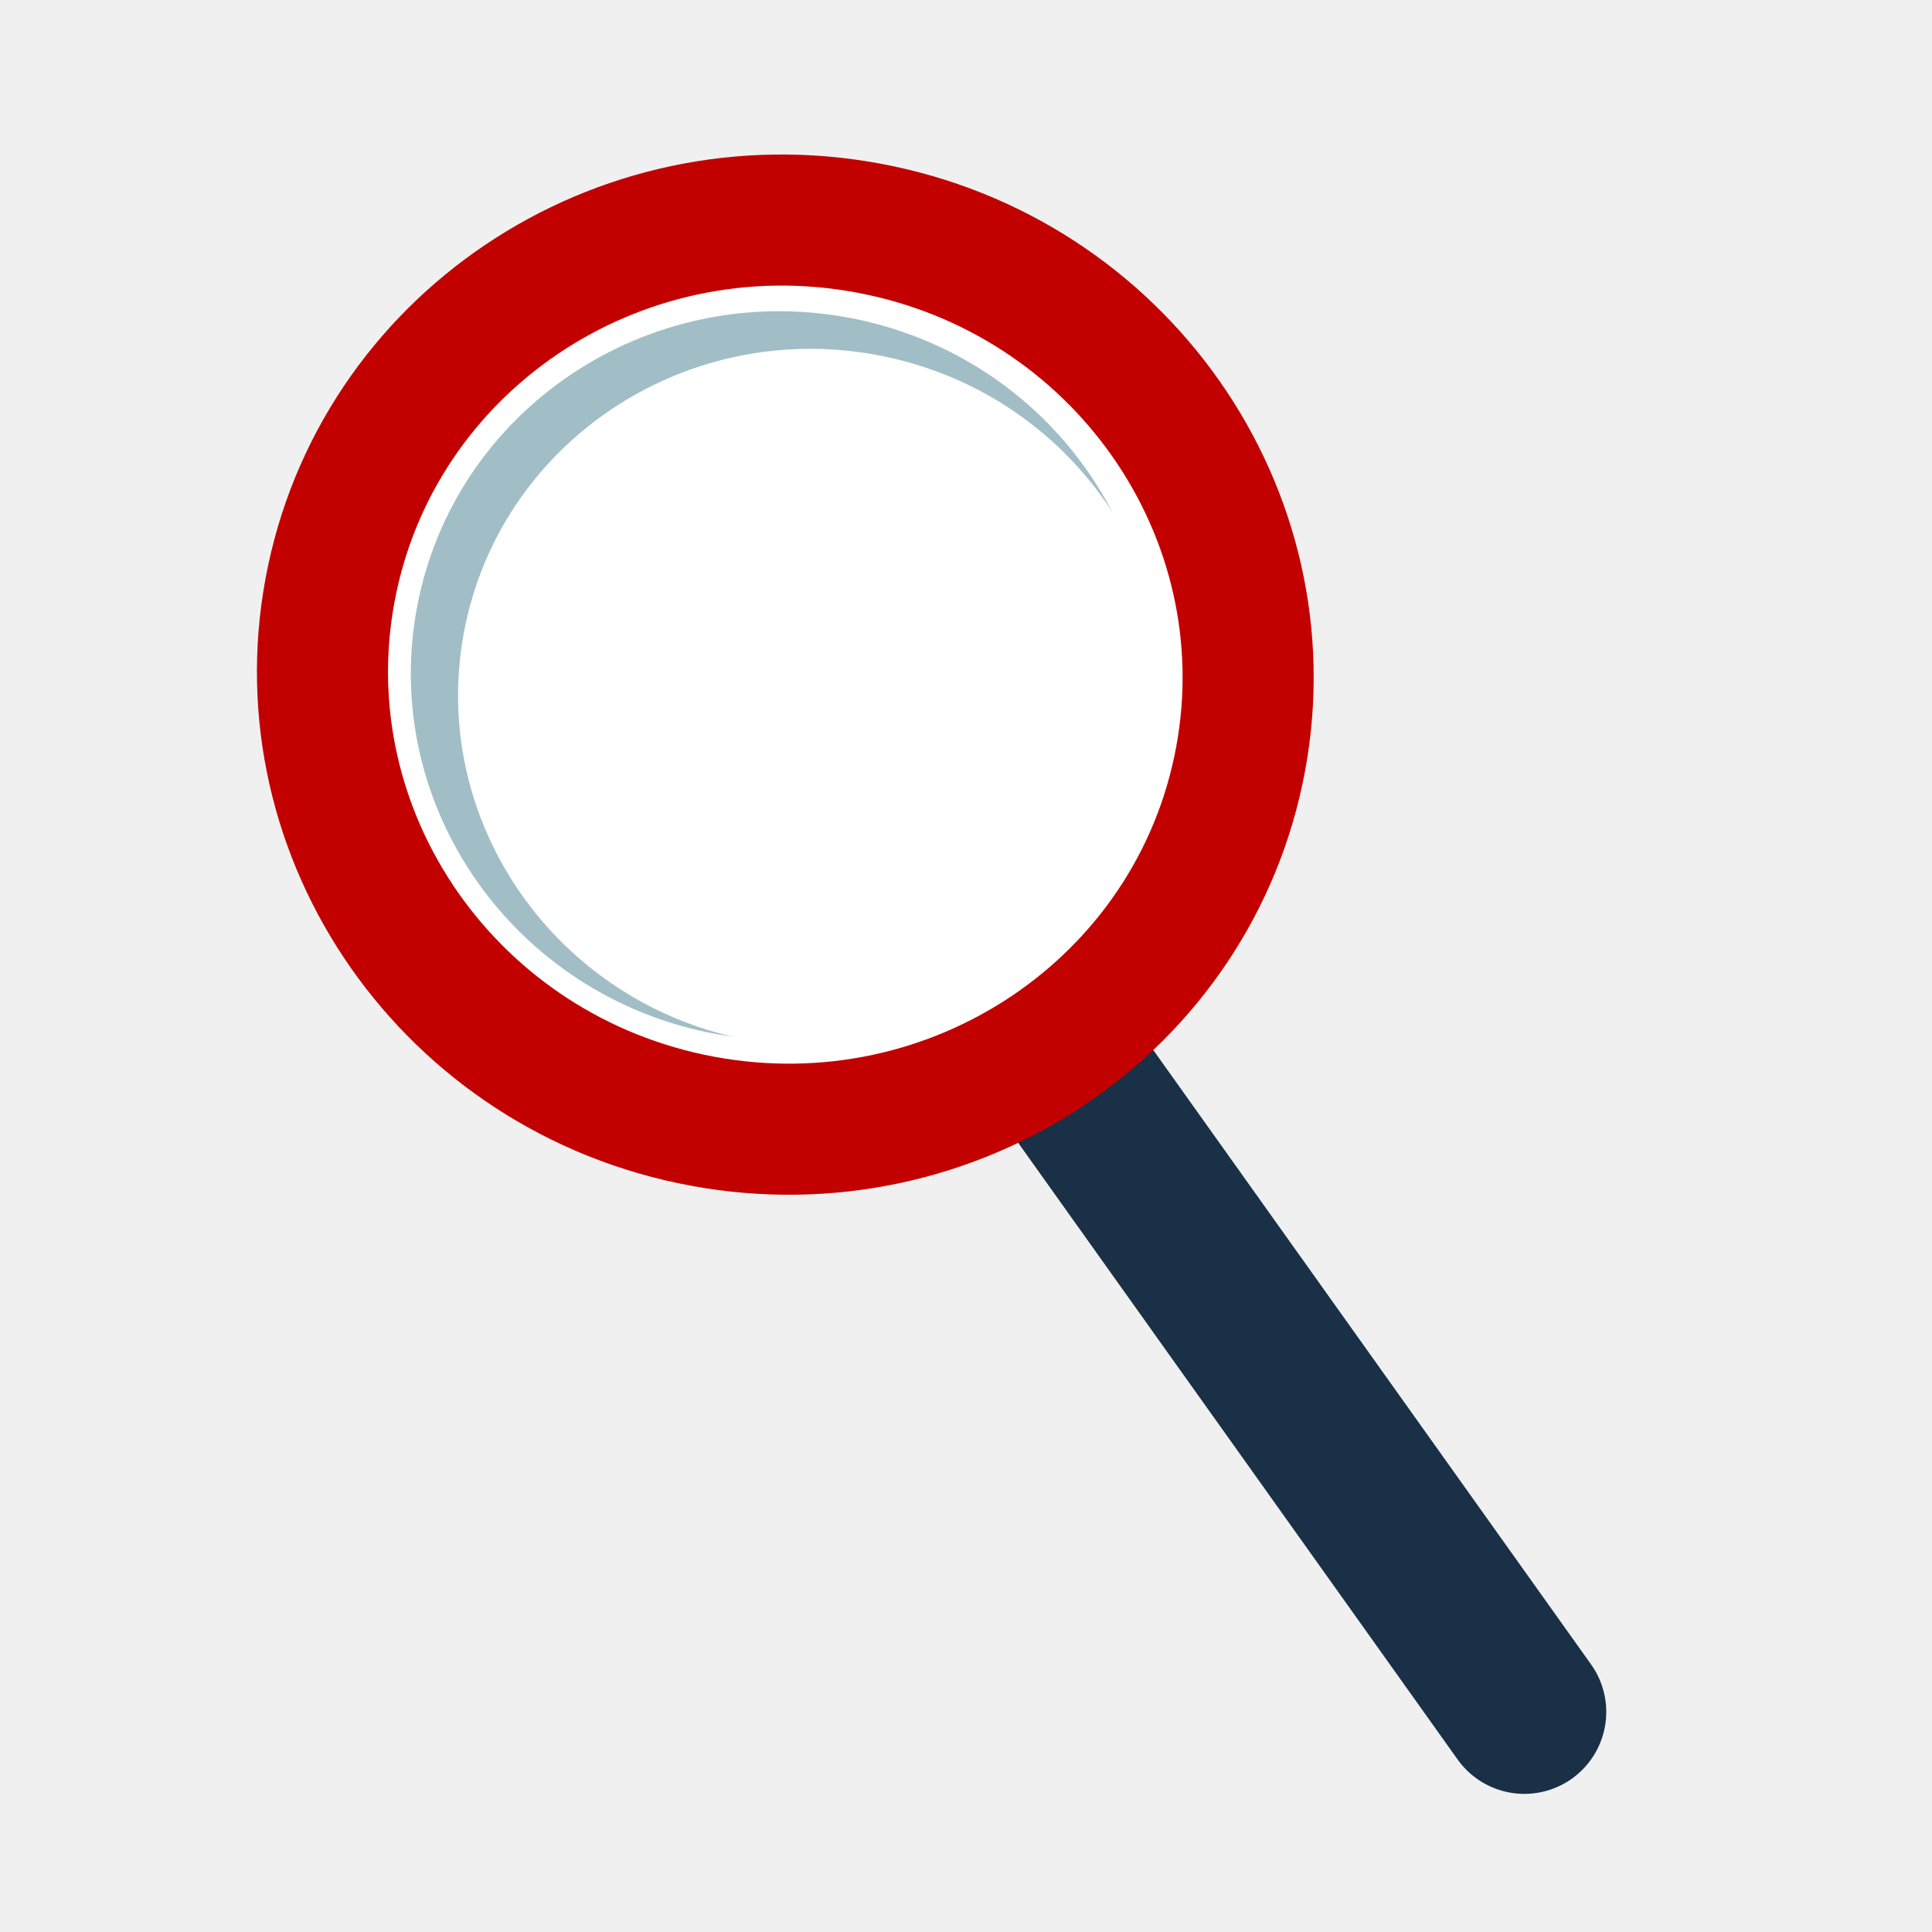
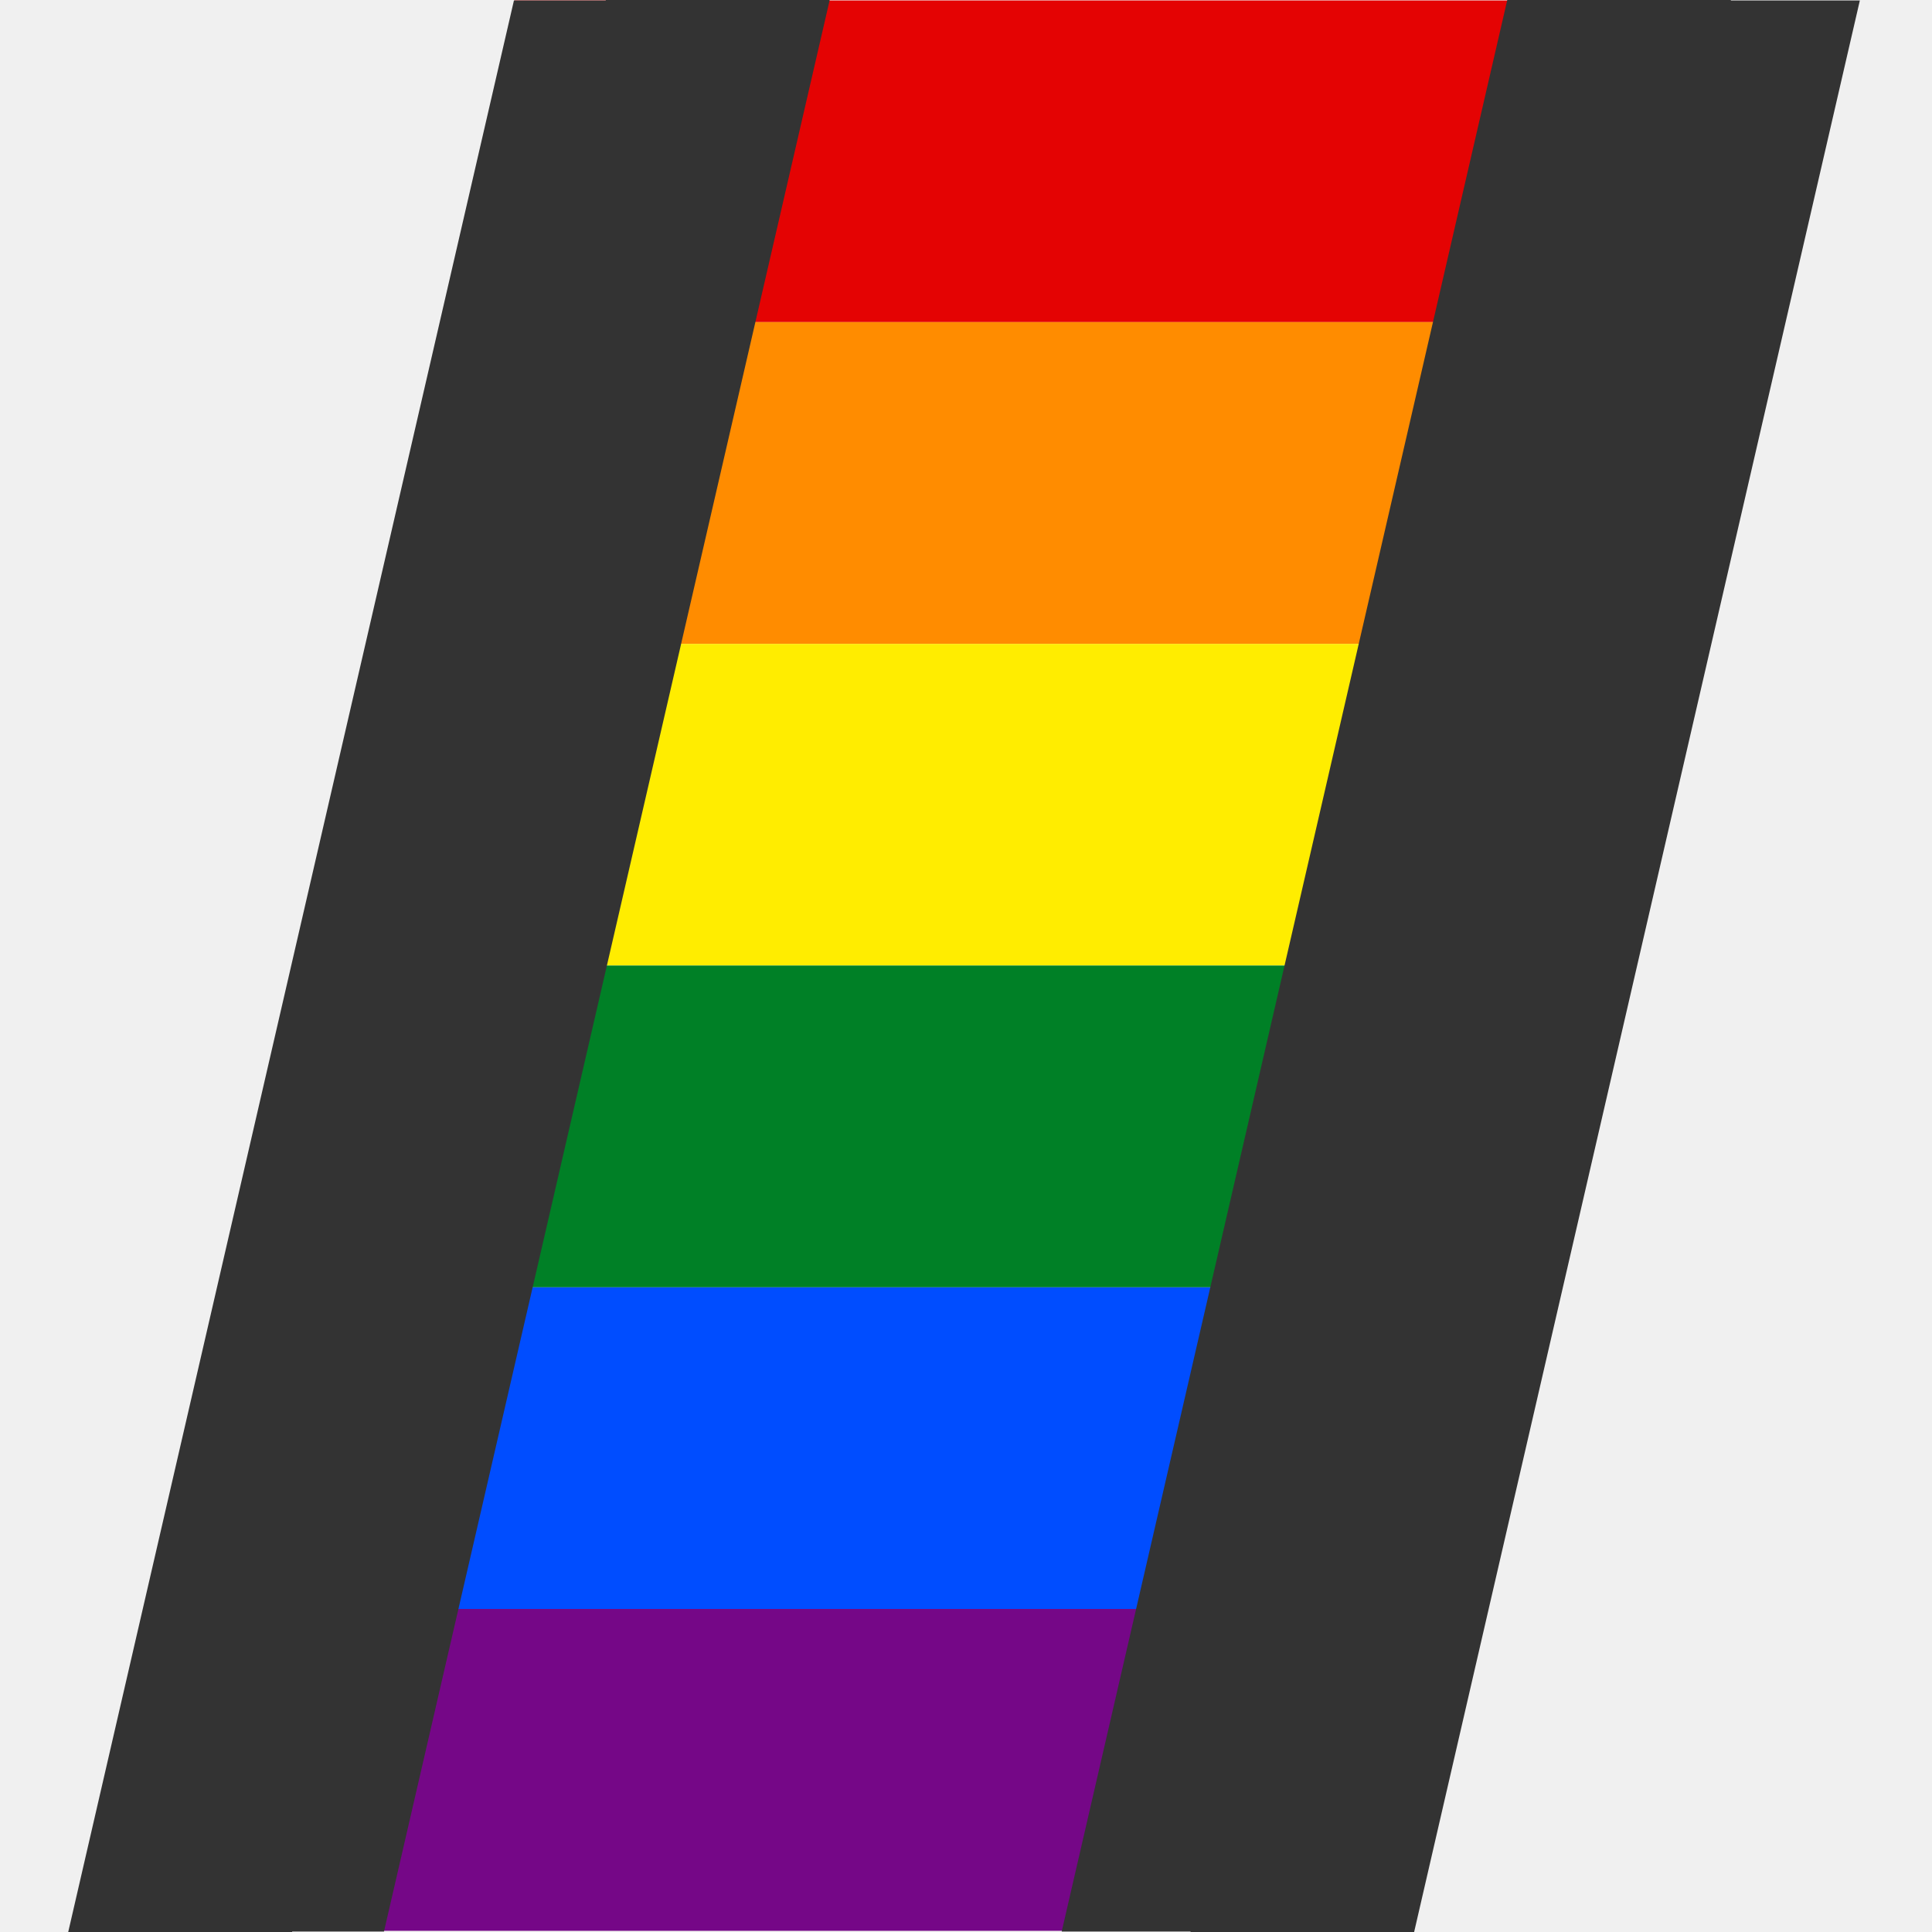
- <svg xmlns="http://www.w3.org/2000/svg" id="Layer_1" data-name="Layer 1" viewBox="0 0 117.91 117.91">
+ <svg xmlns="http://www.w3.org/2000/svg" id="Layer_1" data-name="Layer 1" viewBox="0 0 128 128">
  <defs>
-     <style>.cls-1,.cls-2,.cls-4{fill:#fff;}.cls-1{stroke:#193047;stroke-linecap:round;stroke-width:10px;}.cls-1,.cls-2{stroke-miterlimit:10;}.cls-2{stroke:#c30000;stroke-width:8px;}.cls-3{fill:#a1bec7;}</style>
+     <style>.cls-1{fill:#e40303;}.cls-2{fill:#ff8c00;}.cls-3{fill:#ffed00;}.cls-4{fill:#008026;}.cls-5{fill:#004dff;}.cls-6{fill:#750787;}.cls-7{fill:#333;}</style>
  </defs>
-   <line class="cls-1" x1="65.19" y1="65.41" x2="93.03" y2="104.48" />
-   <ellipse class="cls-2" cx="47.92" cy="41.17" rx="27.72" ry="28.26" transform="translate(-1.3 80.77) rotate(-79.48)" />
-   <ellipse class="cls-3" cx="47.73" cy="41.24" rx="22.23" ry="22.66" transform="translate(-1.54 80.64) rotate(-79.48)" />
-   <ellipse class="cls-4" cx="49.63" cy="42.57" rx="21.27" ry="21.68" transform="translate(-1.29 83.6) rotate(-79.48)" />
+   <polygon class="cls-1" points="104.75 21.34 29.44 21.34 34.09 0.03 109.4 0.03 104.75 21.34" />
+   <polygon class="cls-2" points="100.48 42.66 25.18 42.66 29.82 21.34 105.13 21.34 100.48 42.66" />
+   <polygon class="cls-3" points="96.22 63.97 20.91 63.97 25.56 42.66 100.87 42.66 96.22 63.97" />
+   <polygon class="cls-4" points="91.96 85.29 16.65 85.29 21.3 63.97 96.61 63.97 91.96 85.29" />
+   <polygon class="cls-5" points="87.7 106.6 12.39 106.6 17.04 85.29 92.34 85.29 87.7 106.6" />
+   <polygon class="cls-6" points="83.43 127.92 8.12 127.92 12.77 106.6 88.08 106.6 83.43 127.92" />
+   <polygon class="cls-7" points="108.39 0.03 123.22 0.03 93.69 128 78.87 128 108.39 0.03" />
+   <polygon class="cls-7" points="99.86 0 114.68 0 85.16 127.97 70.34 127.97 99.86 0" />
+   <polygon class="cls-7" points="34.05 0.03 48.87 0.03 19.35 128 4.52 128 34.05 0.03" />
+   <polygon class="cls-7" points="40.14 0 54.97 0 25.44 127.97 10.62 127.97 40.14 0" />
</svg>
